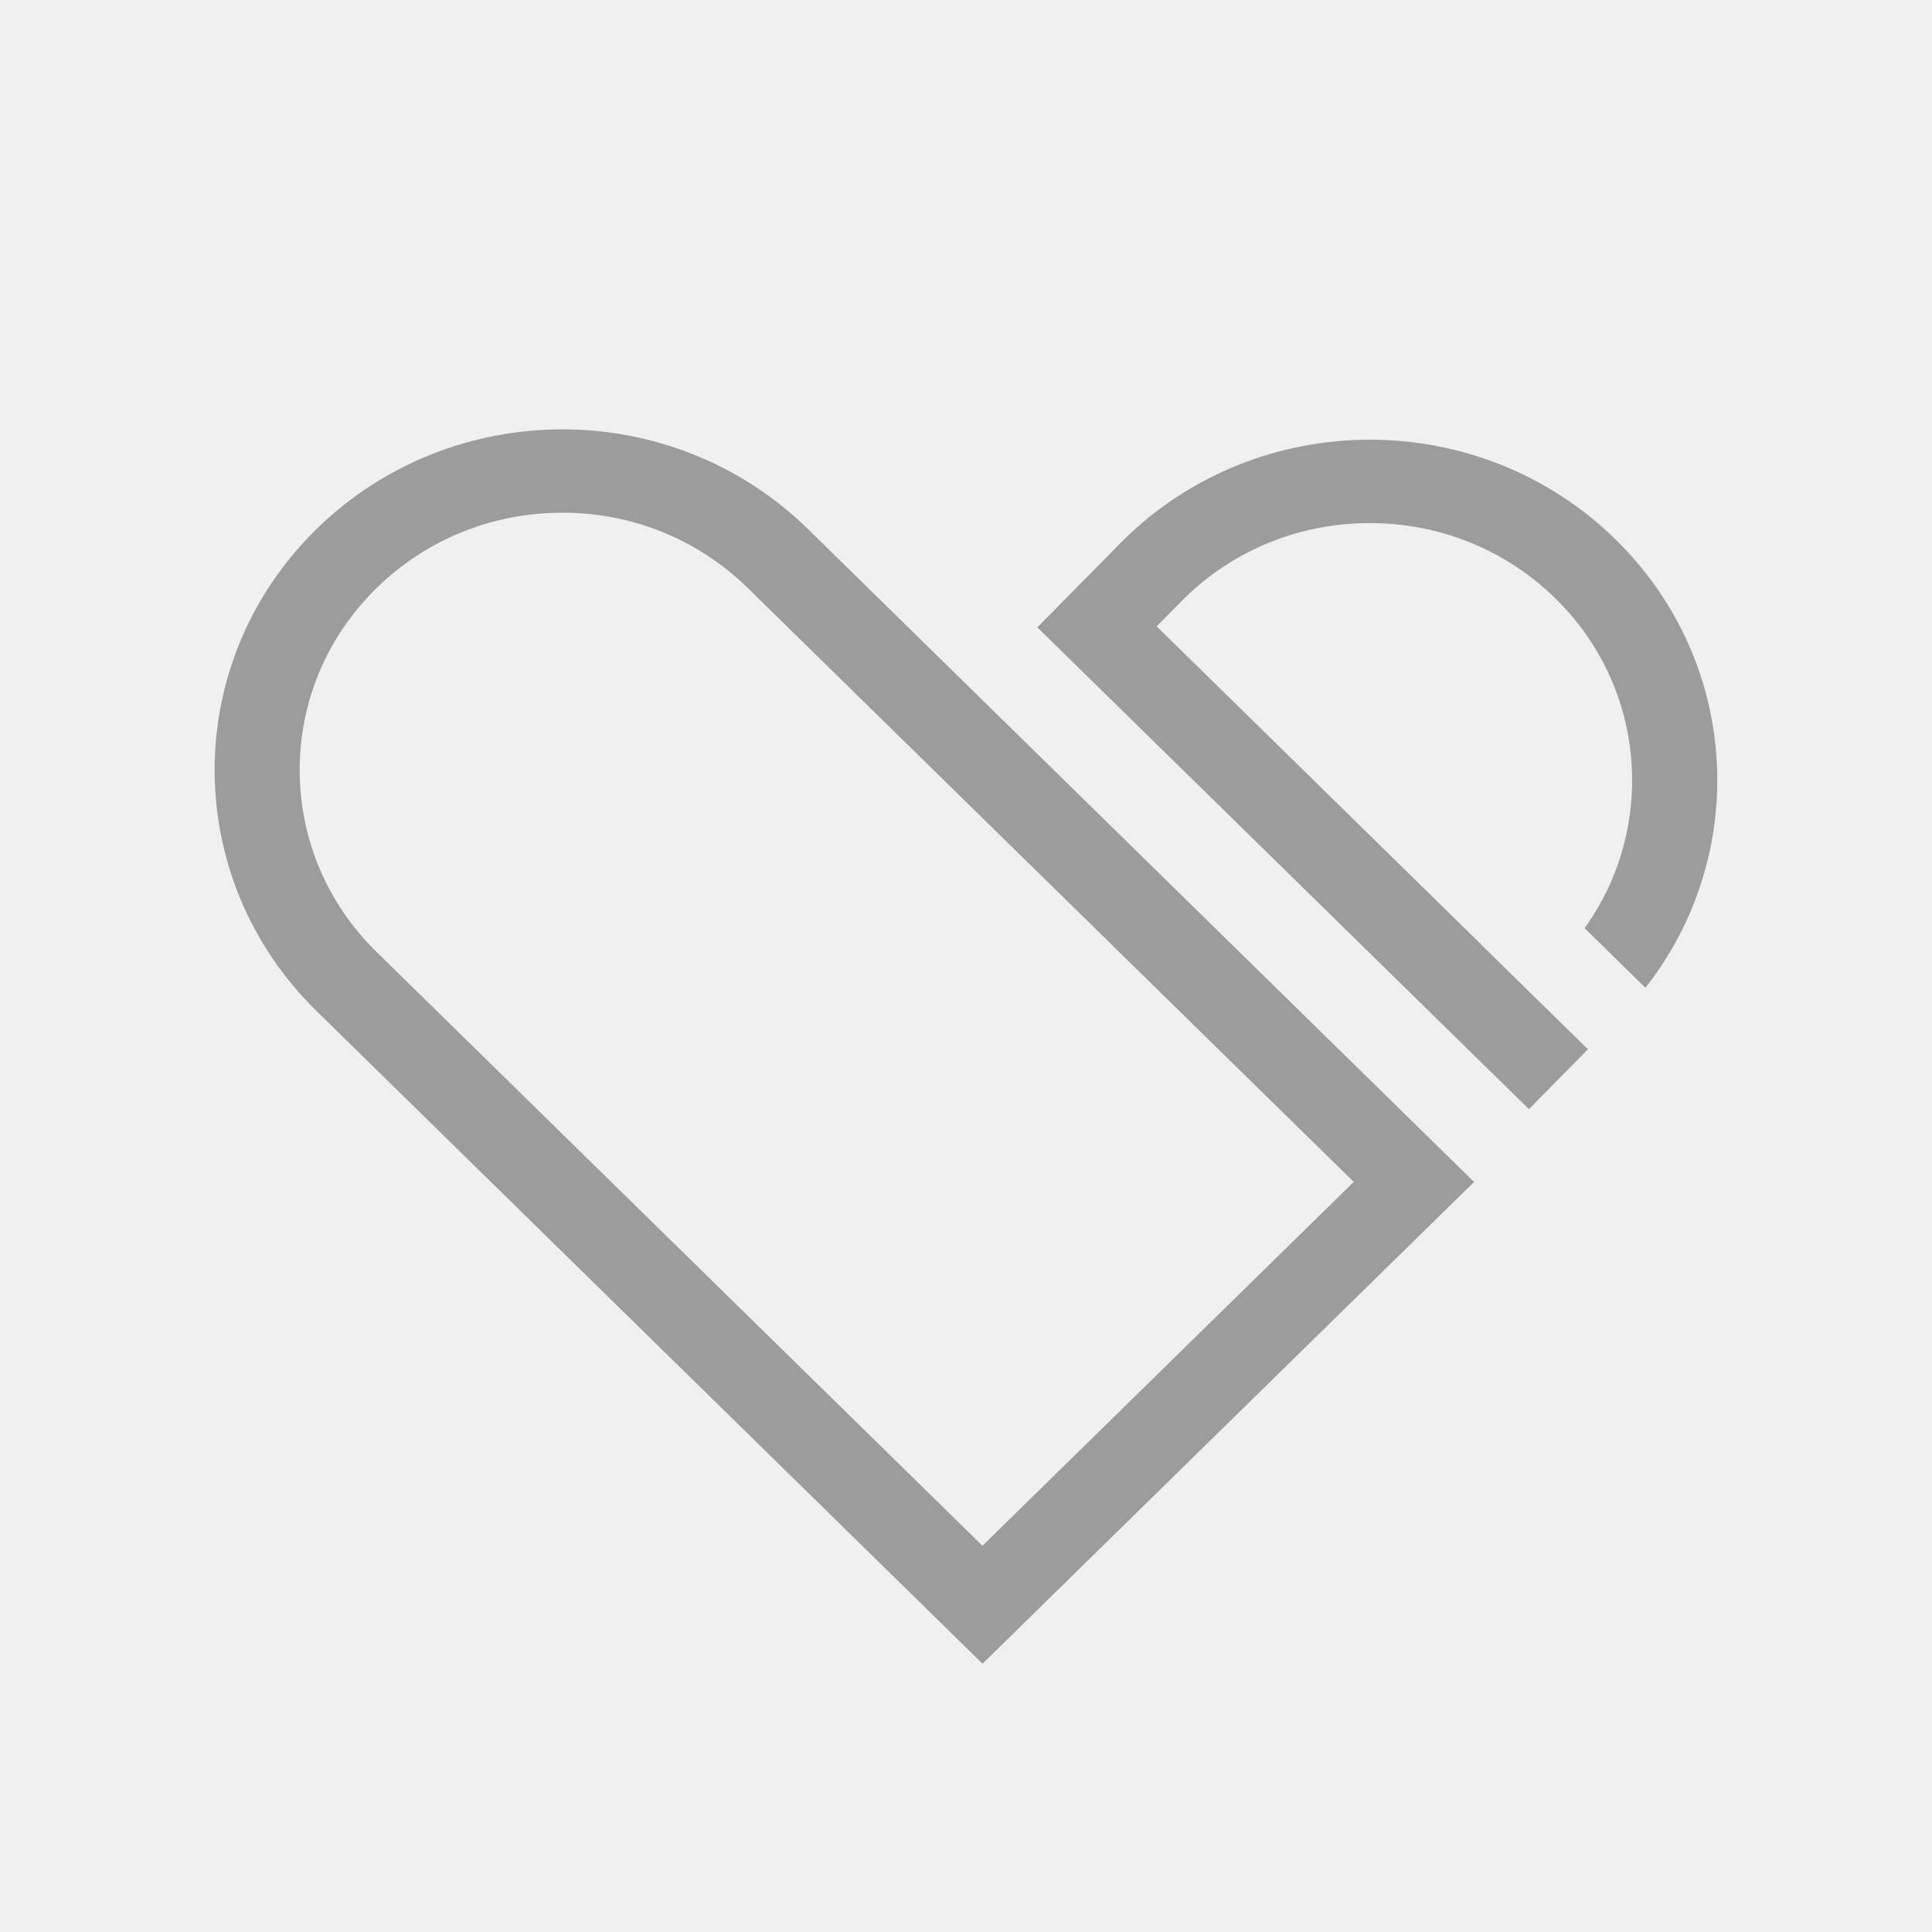
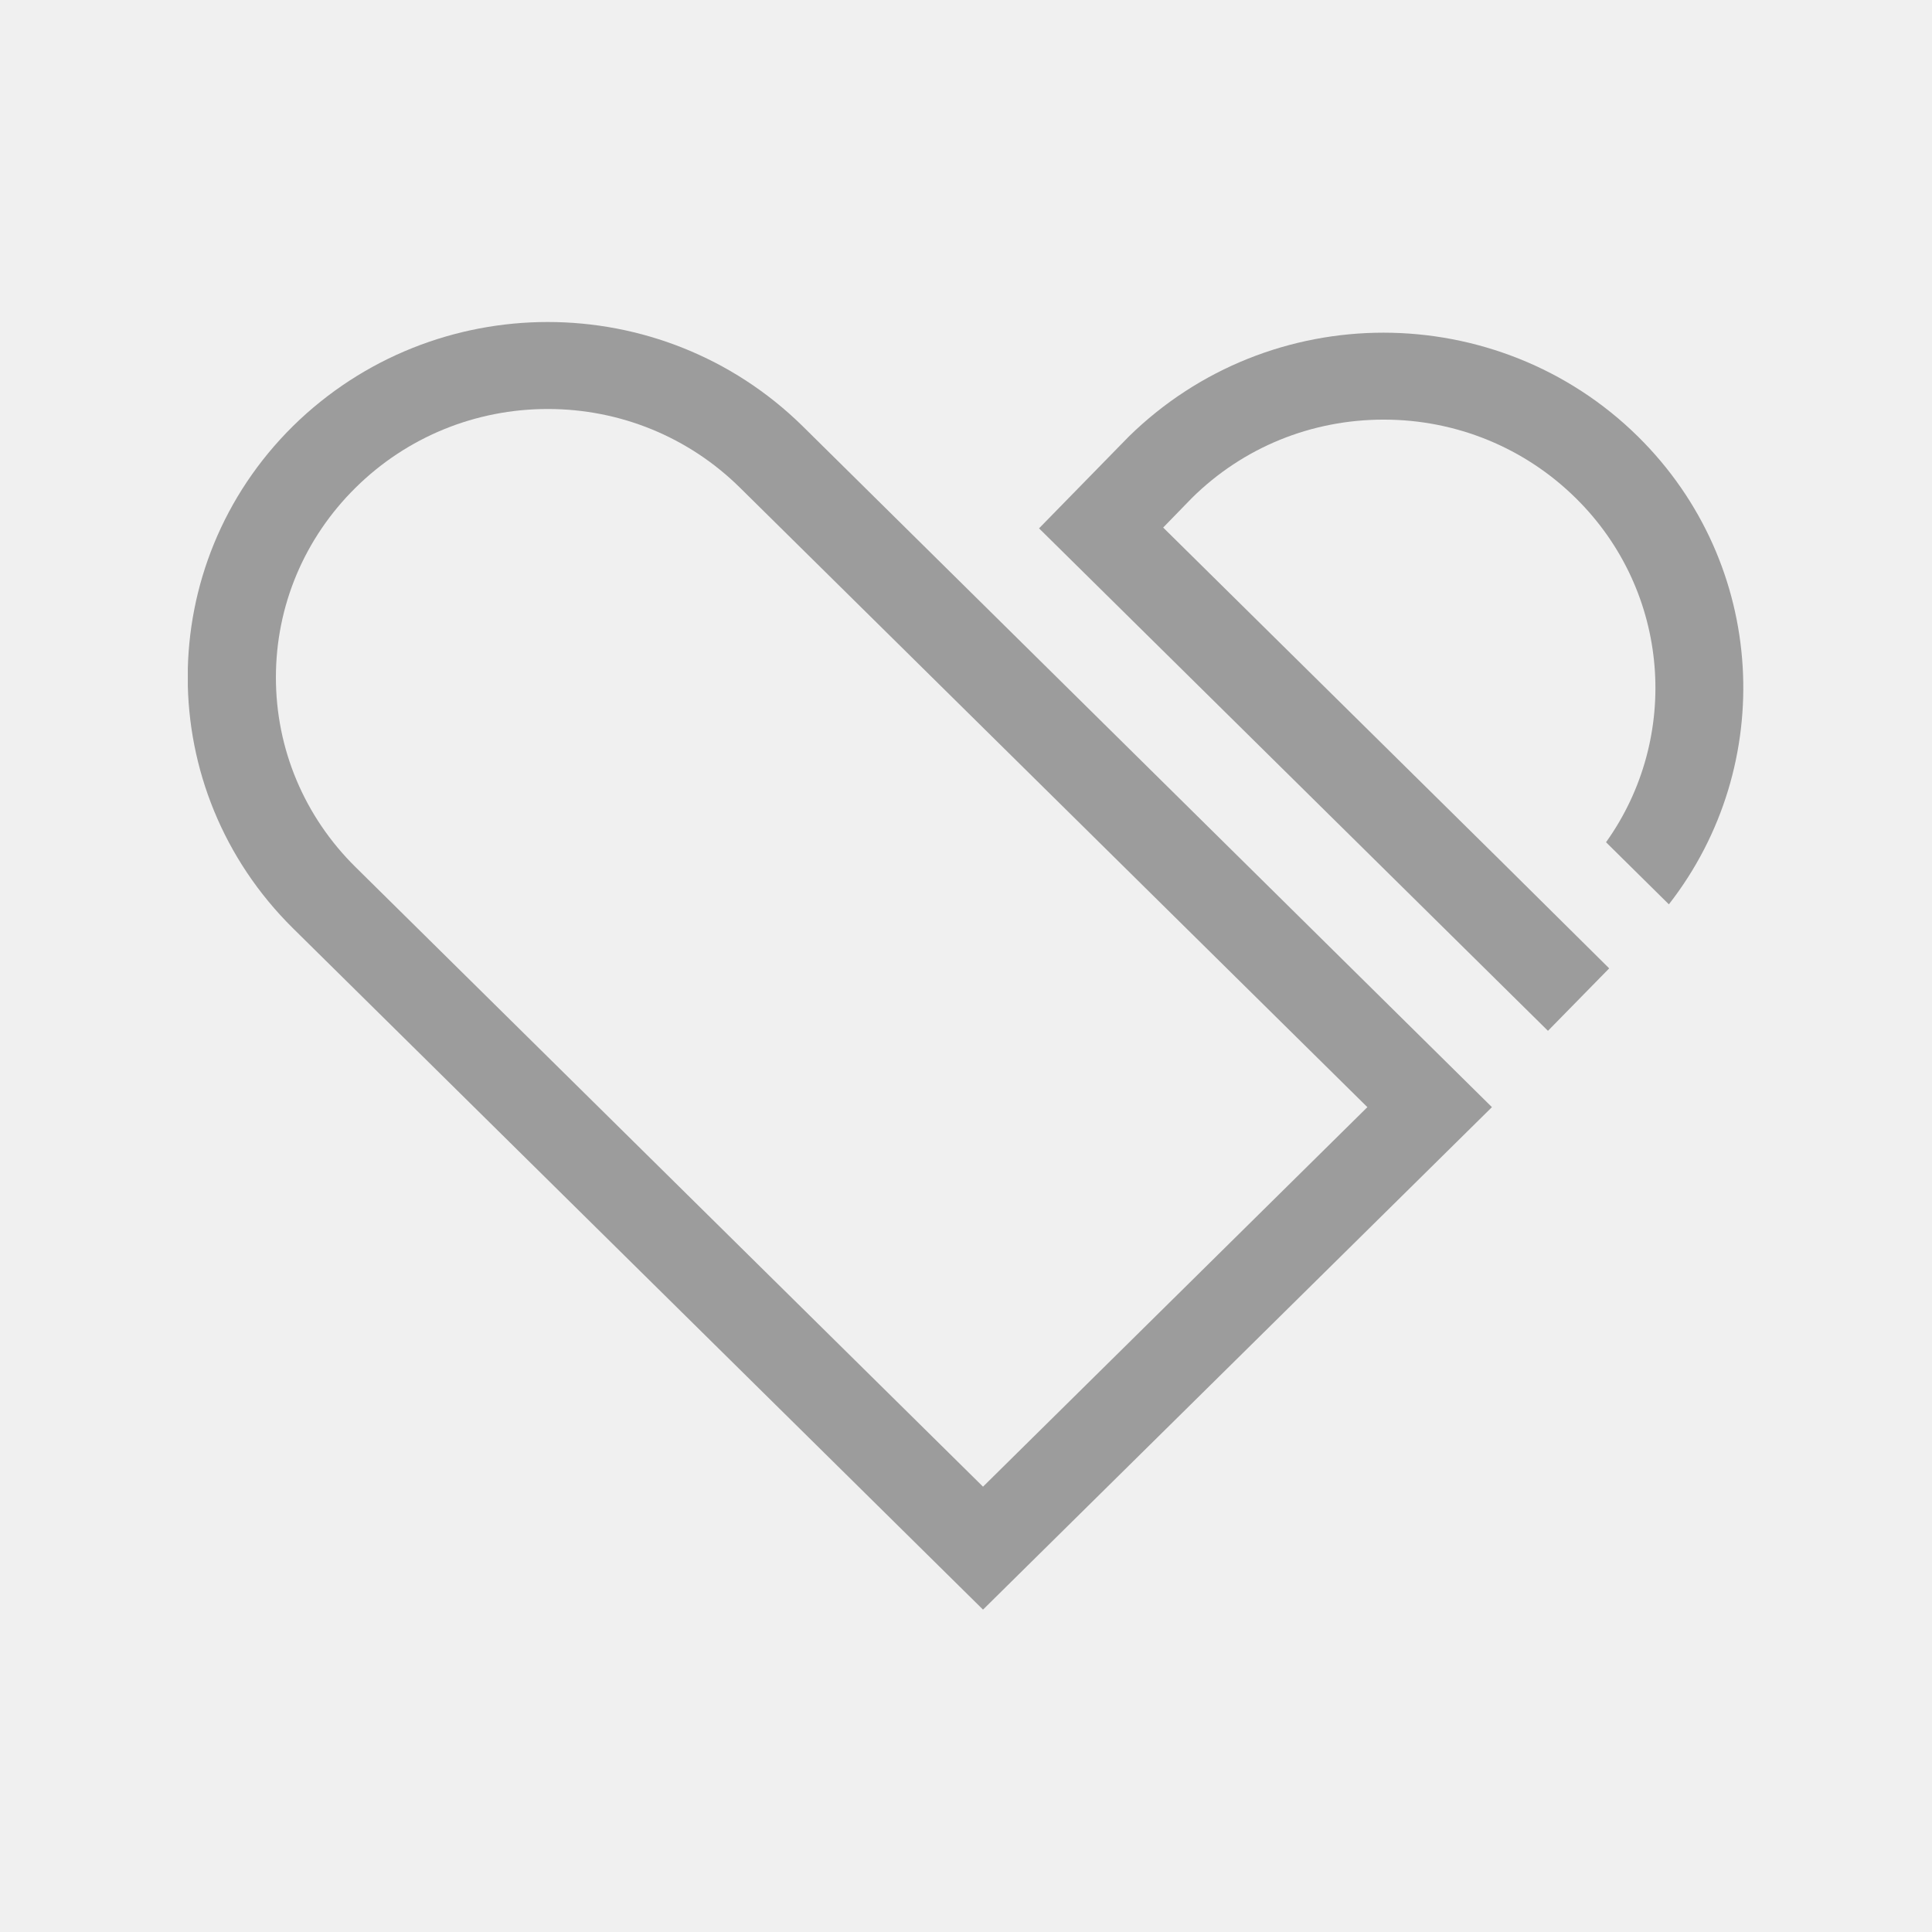
<svg xmlns="http://www.w3.org/2000/svg" width="36" height="36" viewBox="0 0 36 36" fill="none">
-   <g clip-path="url(#clip0_53_154)">
-     <path d="M10.476 9.553C11.783 9.553 13.011 10.052 13.935 10.958L25.225 22.023L18.307 28.803L7.017 17.738C6.093 16.833 5.584 15.628 5.584 14.348C5.584 13.068 6.093 11.864 7.017 10.958C7.942 10.053 9.17 9.554 10.476 9.554M10.476 8.001C8.818 8.001 7.161 8.621 5.896 9.86C3.367 12.339 3.367 16.358 5.896 18.837L18.308 31.001L27.467 22.024L15.056 9.859C13.791 8.62 12.134 8 10.476 8V8.001Z" fill="#9C9C9C" />
-     <path d="M27.609 17.608L21.552 11.671L22.074 11.143C22.997 10.242 24.222 9.747 25.524 9.747C26.827 9.747 28.059 10.245 28.983 11.151C30.687 12.821 30.867 15.426 29.527 17.295L30.66 18.406C32.614 15.917 32.431 12.333 30.104 10.052C28.84 8.813 27.182 8.193 25.524 8.193C23.867 8.193 22.209 8.813 20.945 10.052L19.329 11.69L28.489 20.667L29.589 19.552L27.608 17.61L27.61 17.608H27.609Z" fill="#9C9C9C" />
+   <g clip-path="url(#clip0_201_1397)">
+     <path d="M10.207 7.621C11.557 7.621 12.833 8.144 13.788 9.087L25.479 20.63L18.317 27.702L6.626 16.158C5.671 15.216 5.141 13.956 5.141 12.623C5.141 11.289 5.671 10.03 6.626 9.087C7.581 8.144 8.857 7.621 10.207 7.621ZM10.207 6C8.491 6 6.775 6.648 5.462 7.937C2.843 10.523 2.843 14.714 5.462 17.3L18.317 29.993L27.8 20.63L14.952 7.937C13.639 6.648 11.923 6 10.207 6Z" fill="#9C9C9C" />
+     <path d="M27.949 16.026L21.674 9.83L22.211 9.278C23.166 8.335 24.435 7.819 25.785 7.819C27.135 7.819 28.411 8.342 29.366 9.285C31.127 11.024 31.321 13.742 29.926 15.694L31.097 16.851C33.119 14.258 32.932 10.515 30.523 8.136C29.217 6.847 27.494 6.199 25.778 6.199C24.062 6.199 22.346 6.847 21.032 8.136L19.361 9.845L28.844 19.208L29.985 18.044L27.949 16.026Z" fill="#9C9C9C" />
  </g>
  <defs>
-     <clipPath id="clip0_53_154">
-       <rect width="28" height="23" fill="white" transform="translate(4 8)" />
+     <clipPath id="clip0_201_1397">
+       <rect width="29" height="24" fill="white" transform="translate(3.5 6)" />
    </clipPath>
  </defs>
</svg>
